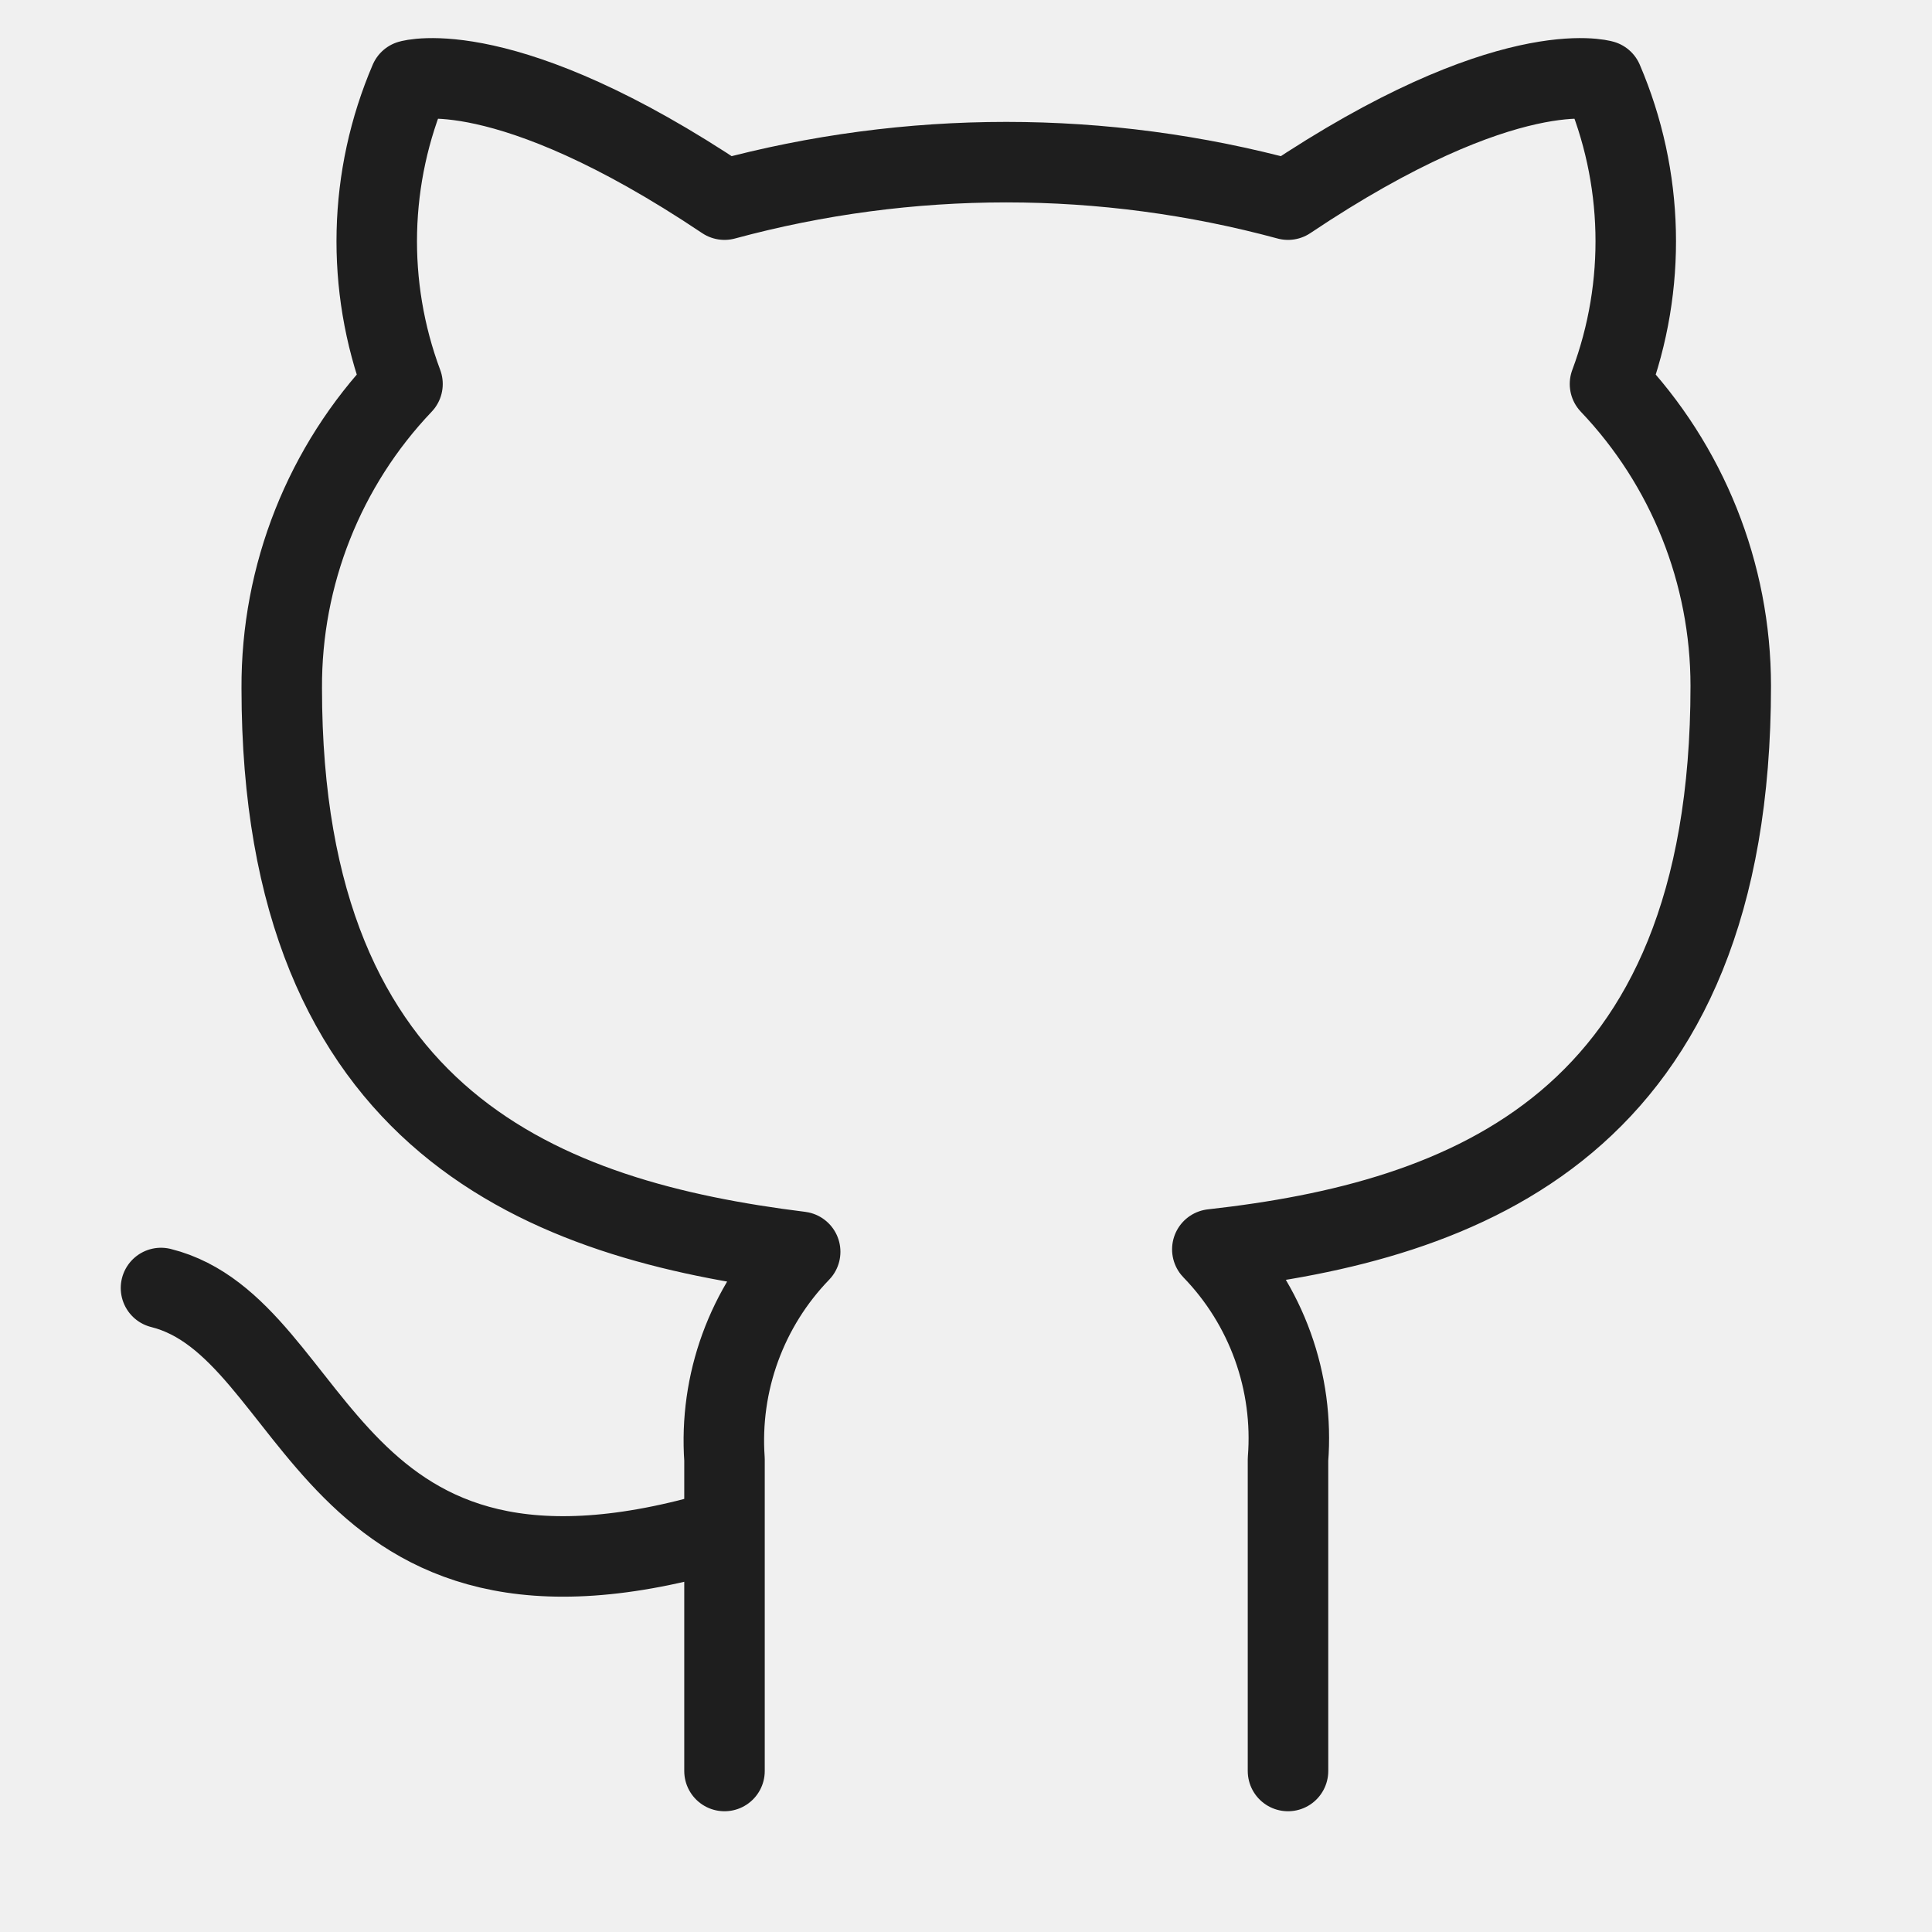
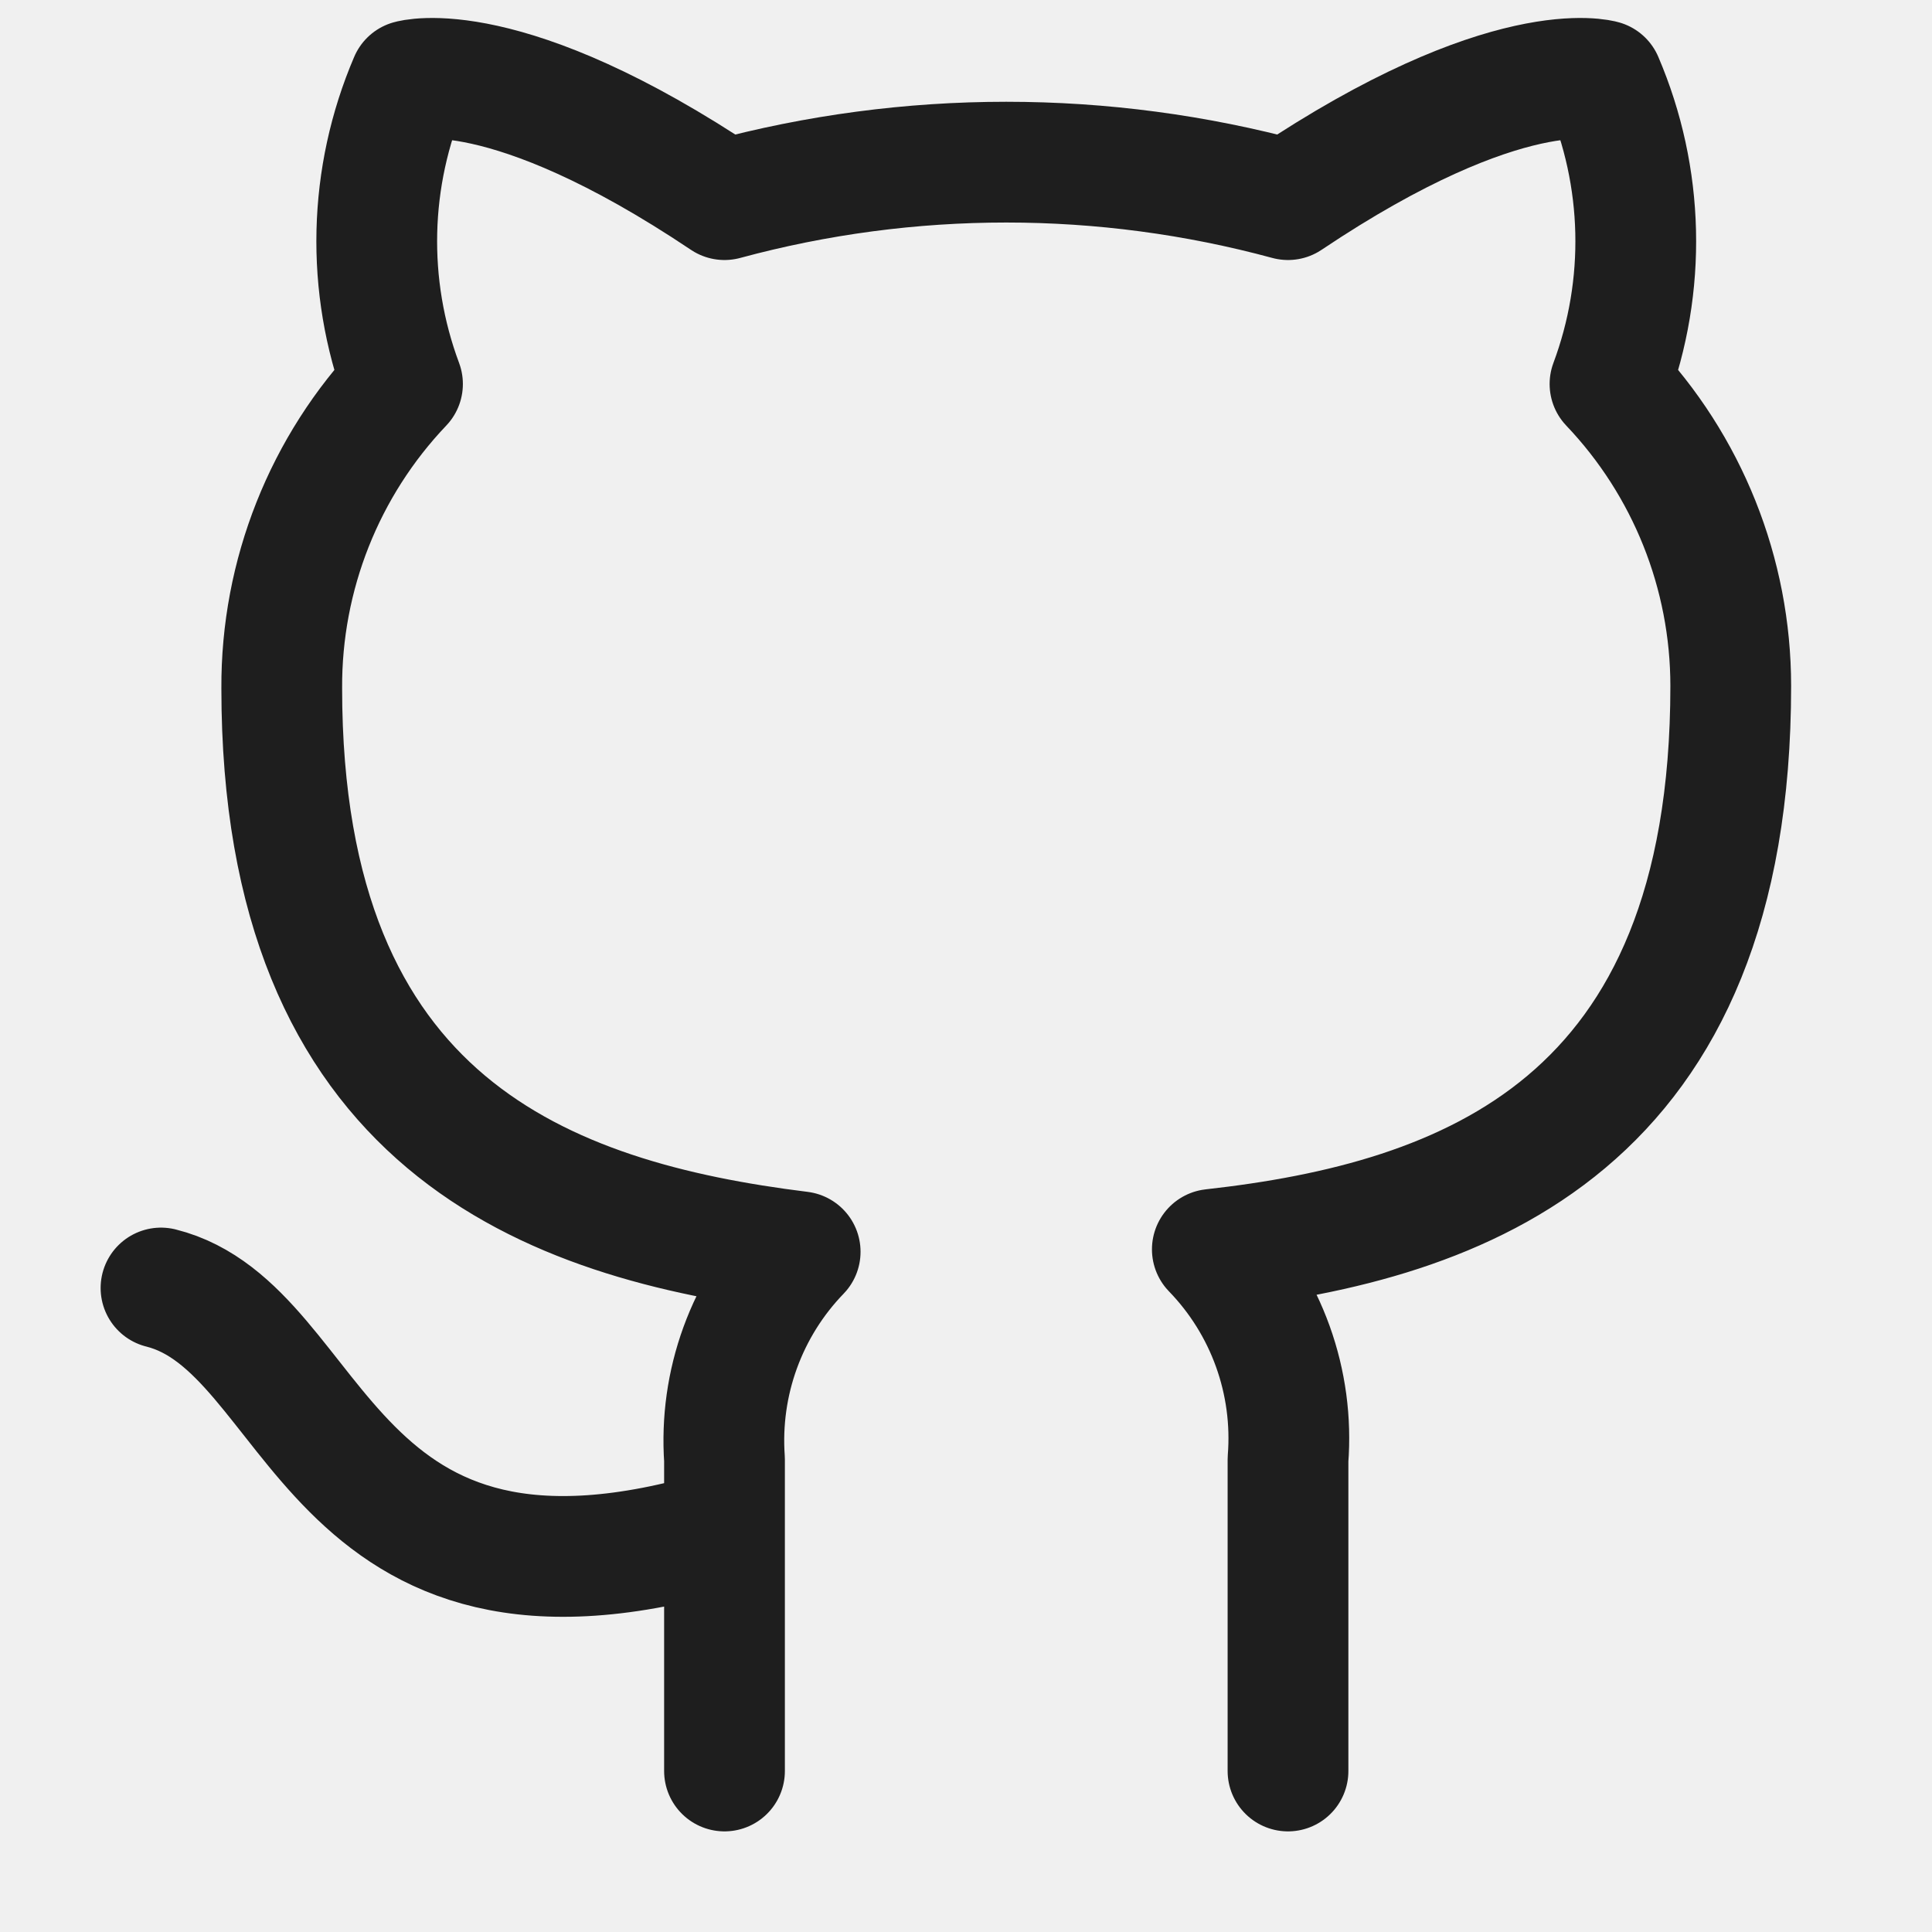
<svg xmlns="http://www.w3.org/2000/svg" width="48" height="48" viewBox="0 0 48 48" fill="none">
  <g clip-path="url(#clip0_181_19)">
-     <path d="M18 38C8 41 8 33 4 32M32 44V36.26C32.075 35.306 31.946 34.348 31.622 33.448C31.298 32.548 30.786 31.727 30.12 31.04C36.4 30.34 43 27.96 43 17.04C42.999 14.248 41.925 11.562 40 9.54C40.912 7.097 40.847 4.397 39.82 2C39.82 2 37.46 1.3 32 4.96C27.416 3.718 22.584 3.718 18 4.96C12.54 1.3 10.18 2 10.18 2C9.153 4.397 9.088 7.097 10 9.54C8.06 11.577 6.985 14.287 7 17.1C7 27.94 13.6 30.32 19.88 31.1C19.222 31.78 18.715 32.591 18.391 33.48C18.067 34.369 17.934 35.316 18 36.26V44" stroke="#1E1E1E" stroke-width="2" stroke-linecap="round" stroke-linejoin="round" />
+     <path d="M18 38C8 41 8 33 4 32M32 44V36.26C32.075 35.306 31.946 34.348 31.622 33.448C31.298 32.548 30.786 31.727 30.12 31.04C36.4 30.34 43 27.96 43 17.04C42.999 14.248 41.925 11.562 40 9.54C40.912 7.097 40.847 4.397 39.82 2C39.82 2 37.46 1.3 32 4.96C27.416 3.718 22.584 3.718 18 4.96C12.54 1.3 10.18 2 10.18 2C9.153 4.397 9.088 7.097 10 9.54C8.06 11.577 6.985 14.287 7 17.1C7 27.94 13.6 30.32 19.88 31.1C19.222 31.78 18.715 32.591 18.391 33.48C18.067 34.369 17.934 35.316 18 36.26V44" stroke="#1E1E1E" stroke-width="3" stroke-linecap="round" stroke-linejoin="round" />
  </g>
  <defs>
    <clipPath id="clip0_181_19">
      <rect width="48" height="48" fill="white" />
    </clipPath>
  </defs>
</svg>
